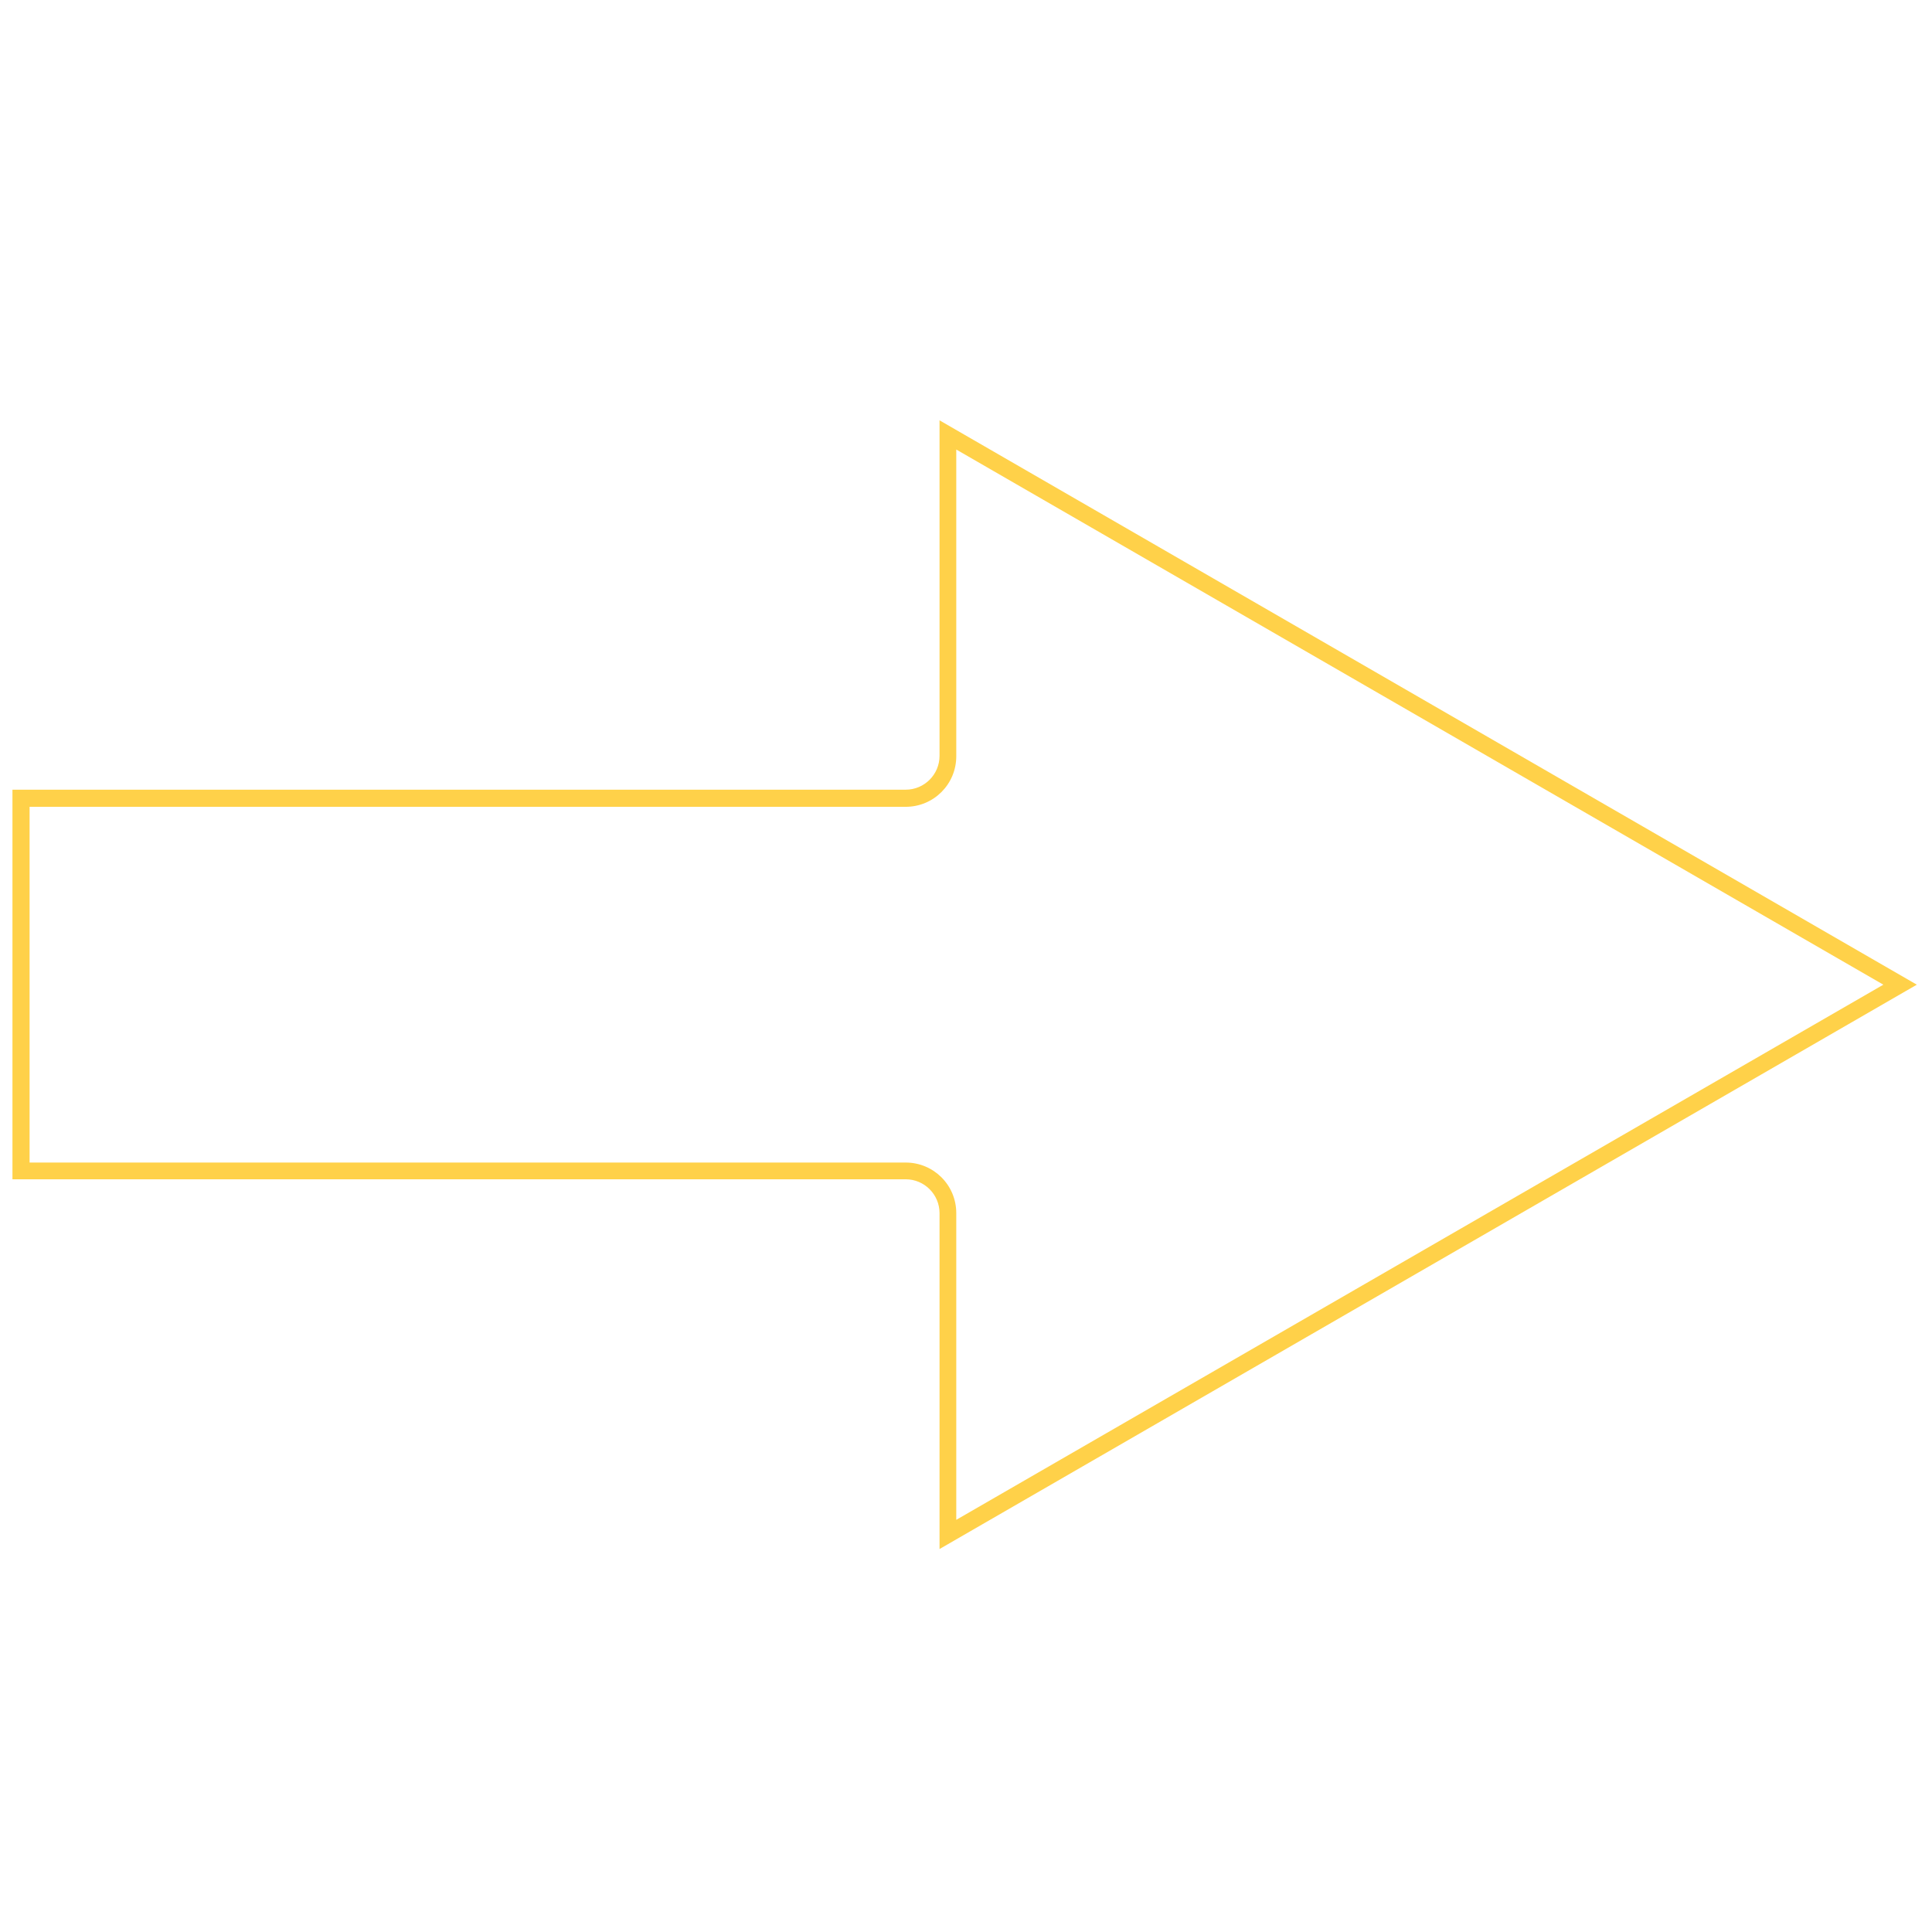
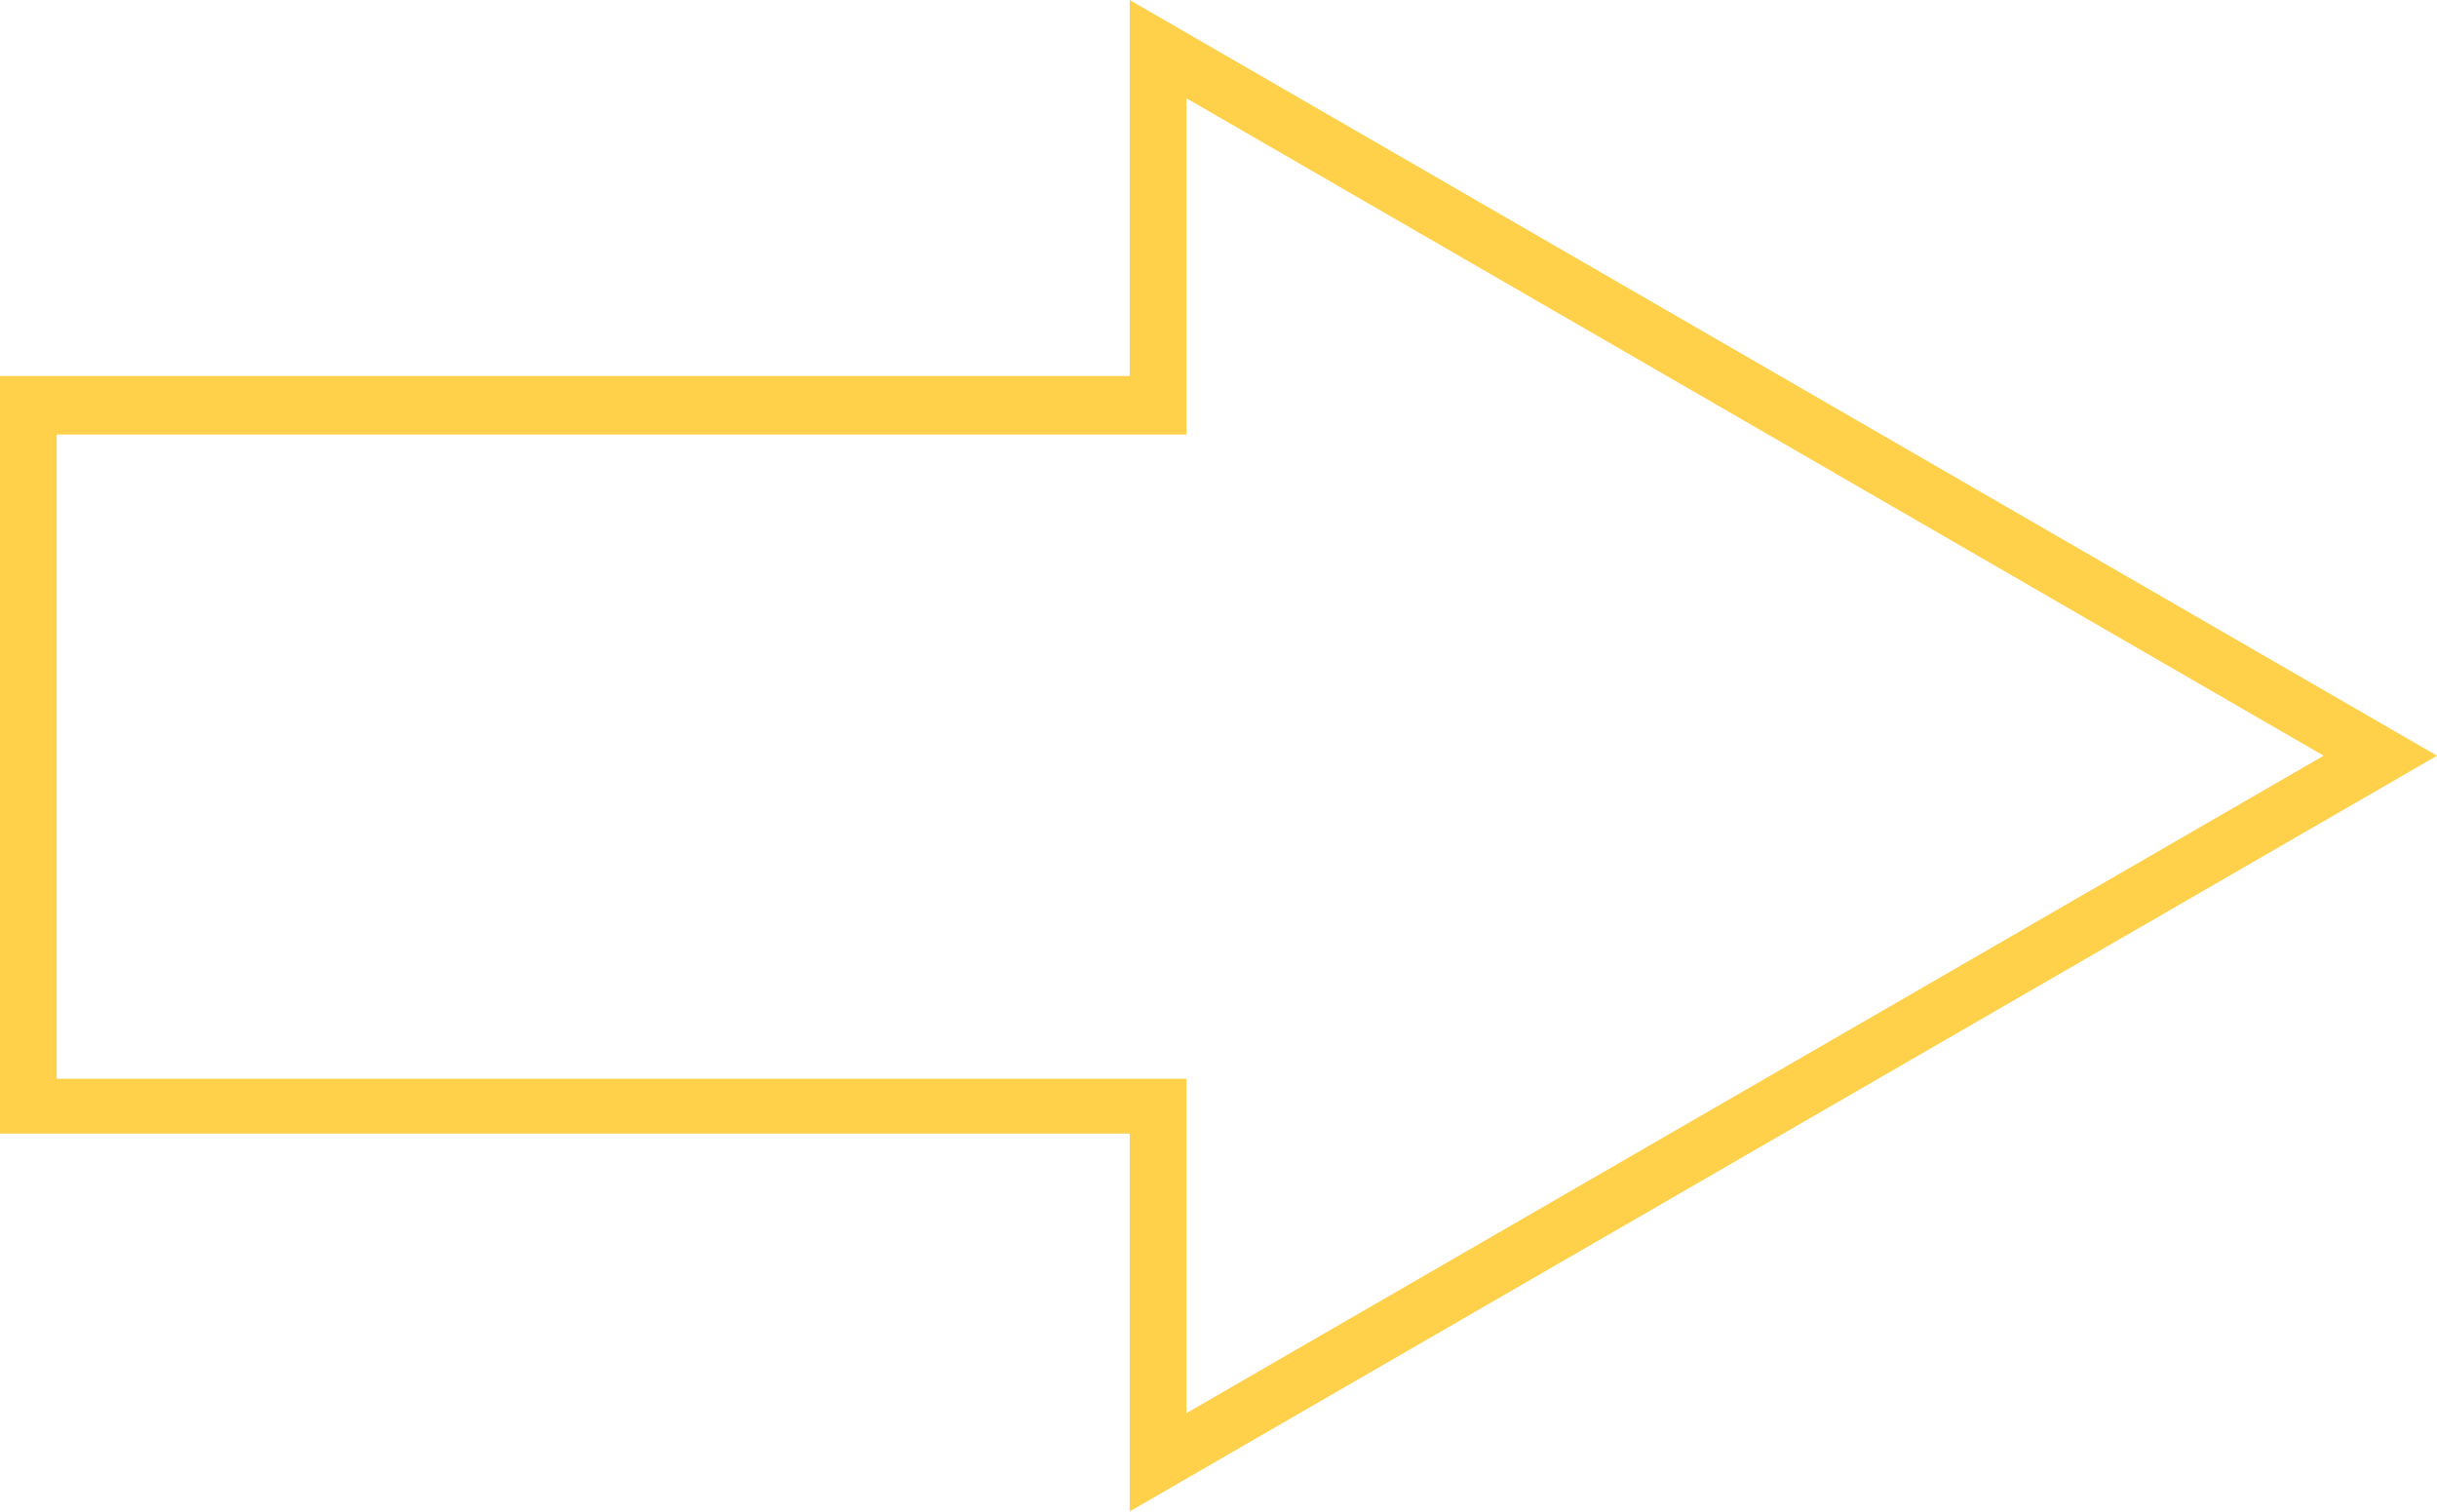
- <svg xmlns="http://www.w3.org/2000/svg" version="1.1" id="Ebene_1" x="0px" y="0px" viewBox="0 0 496.4 496.4" style="enable-background:new 0 0 496.4 496.4;" xml:space="preserve">
-   <path style="fill:#FFD149;" d="M241.4,398v-86.3c0-4.8-3.9-8.7-8.7-8.7H3.2V202.9h229.5c4.8,0,8.7-3.9,8.7-8.7V108l251.1,145  L241.4,398z M7.6,298.7h225.1c7.2,0,13,5.8,13,13v78.8L483.9,253L245.7,115.5v78.8c0,7.2-5.8,13-13,13H7.6V298.7z" />
+ <svg xmlns="http://www.w3.org/2000/svg" version="1.1" id="Ebene_1" x="0px" y="0px" viewBox="0 0 129 80" style="enable-background:new 0 0 129 80;" xml:space="preserve">
+   <path style="fill:#FFD049;" d="M62.8,5.2L123,40L62.8,74.8V60.1v-3h-3H3V23h56.8h3v-3V5.2 M59.8,0v19.9H0v40.1h59.8V80L129,40  L59.8,0L59.8,0z" />
</svg>
